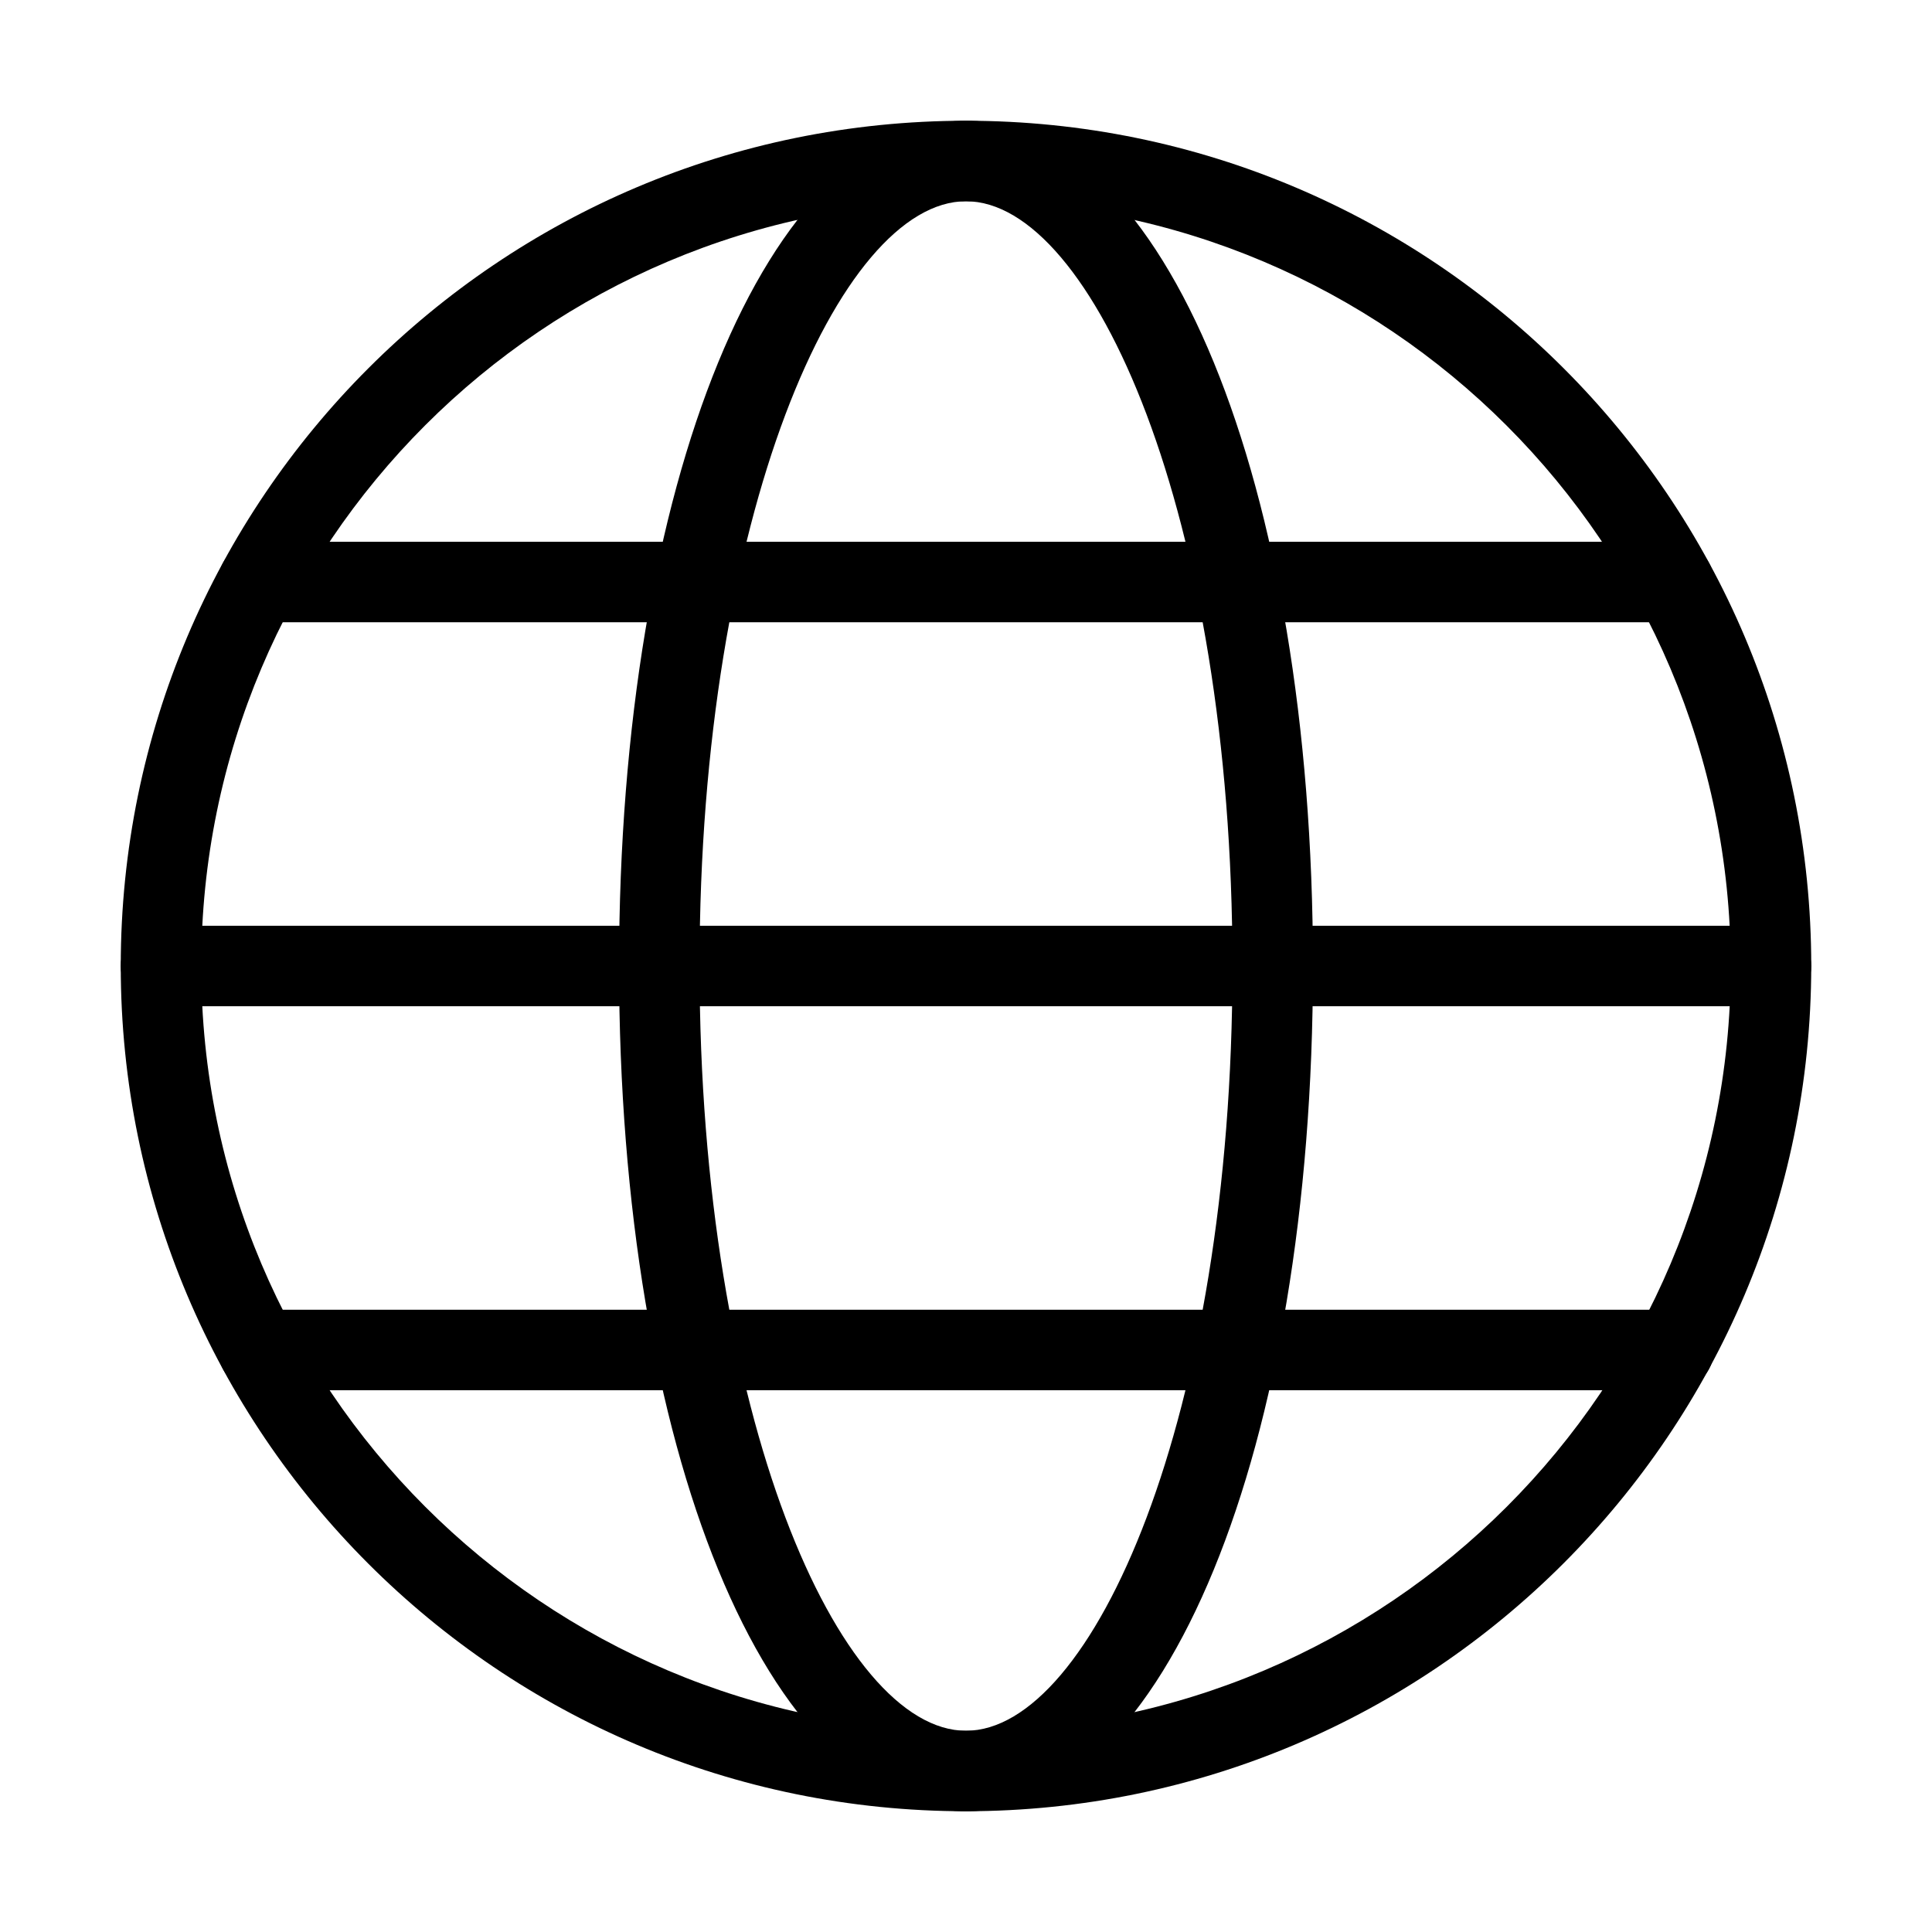
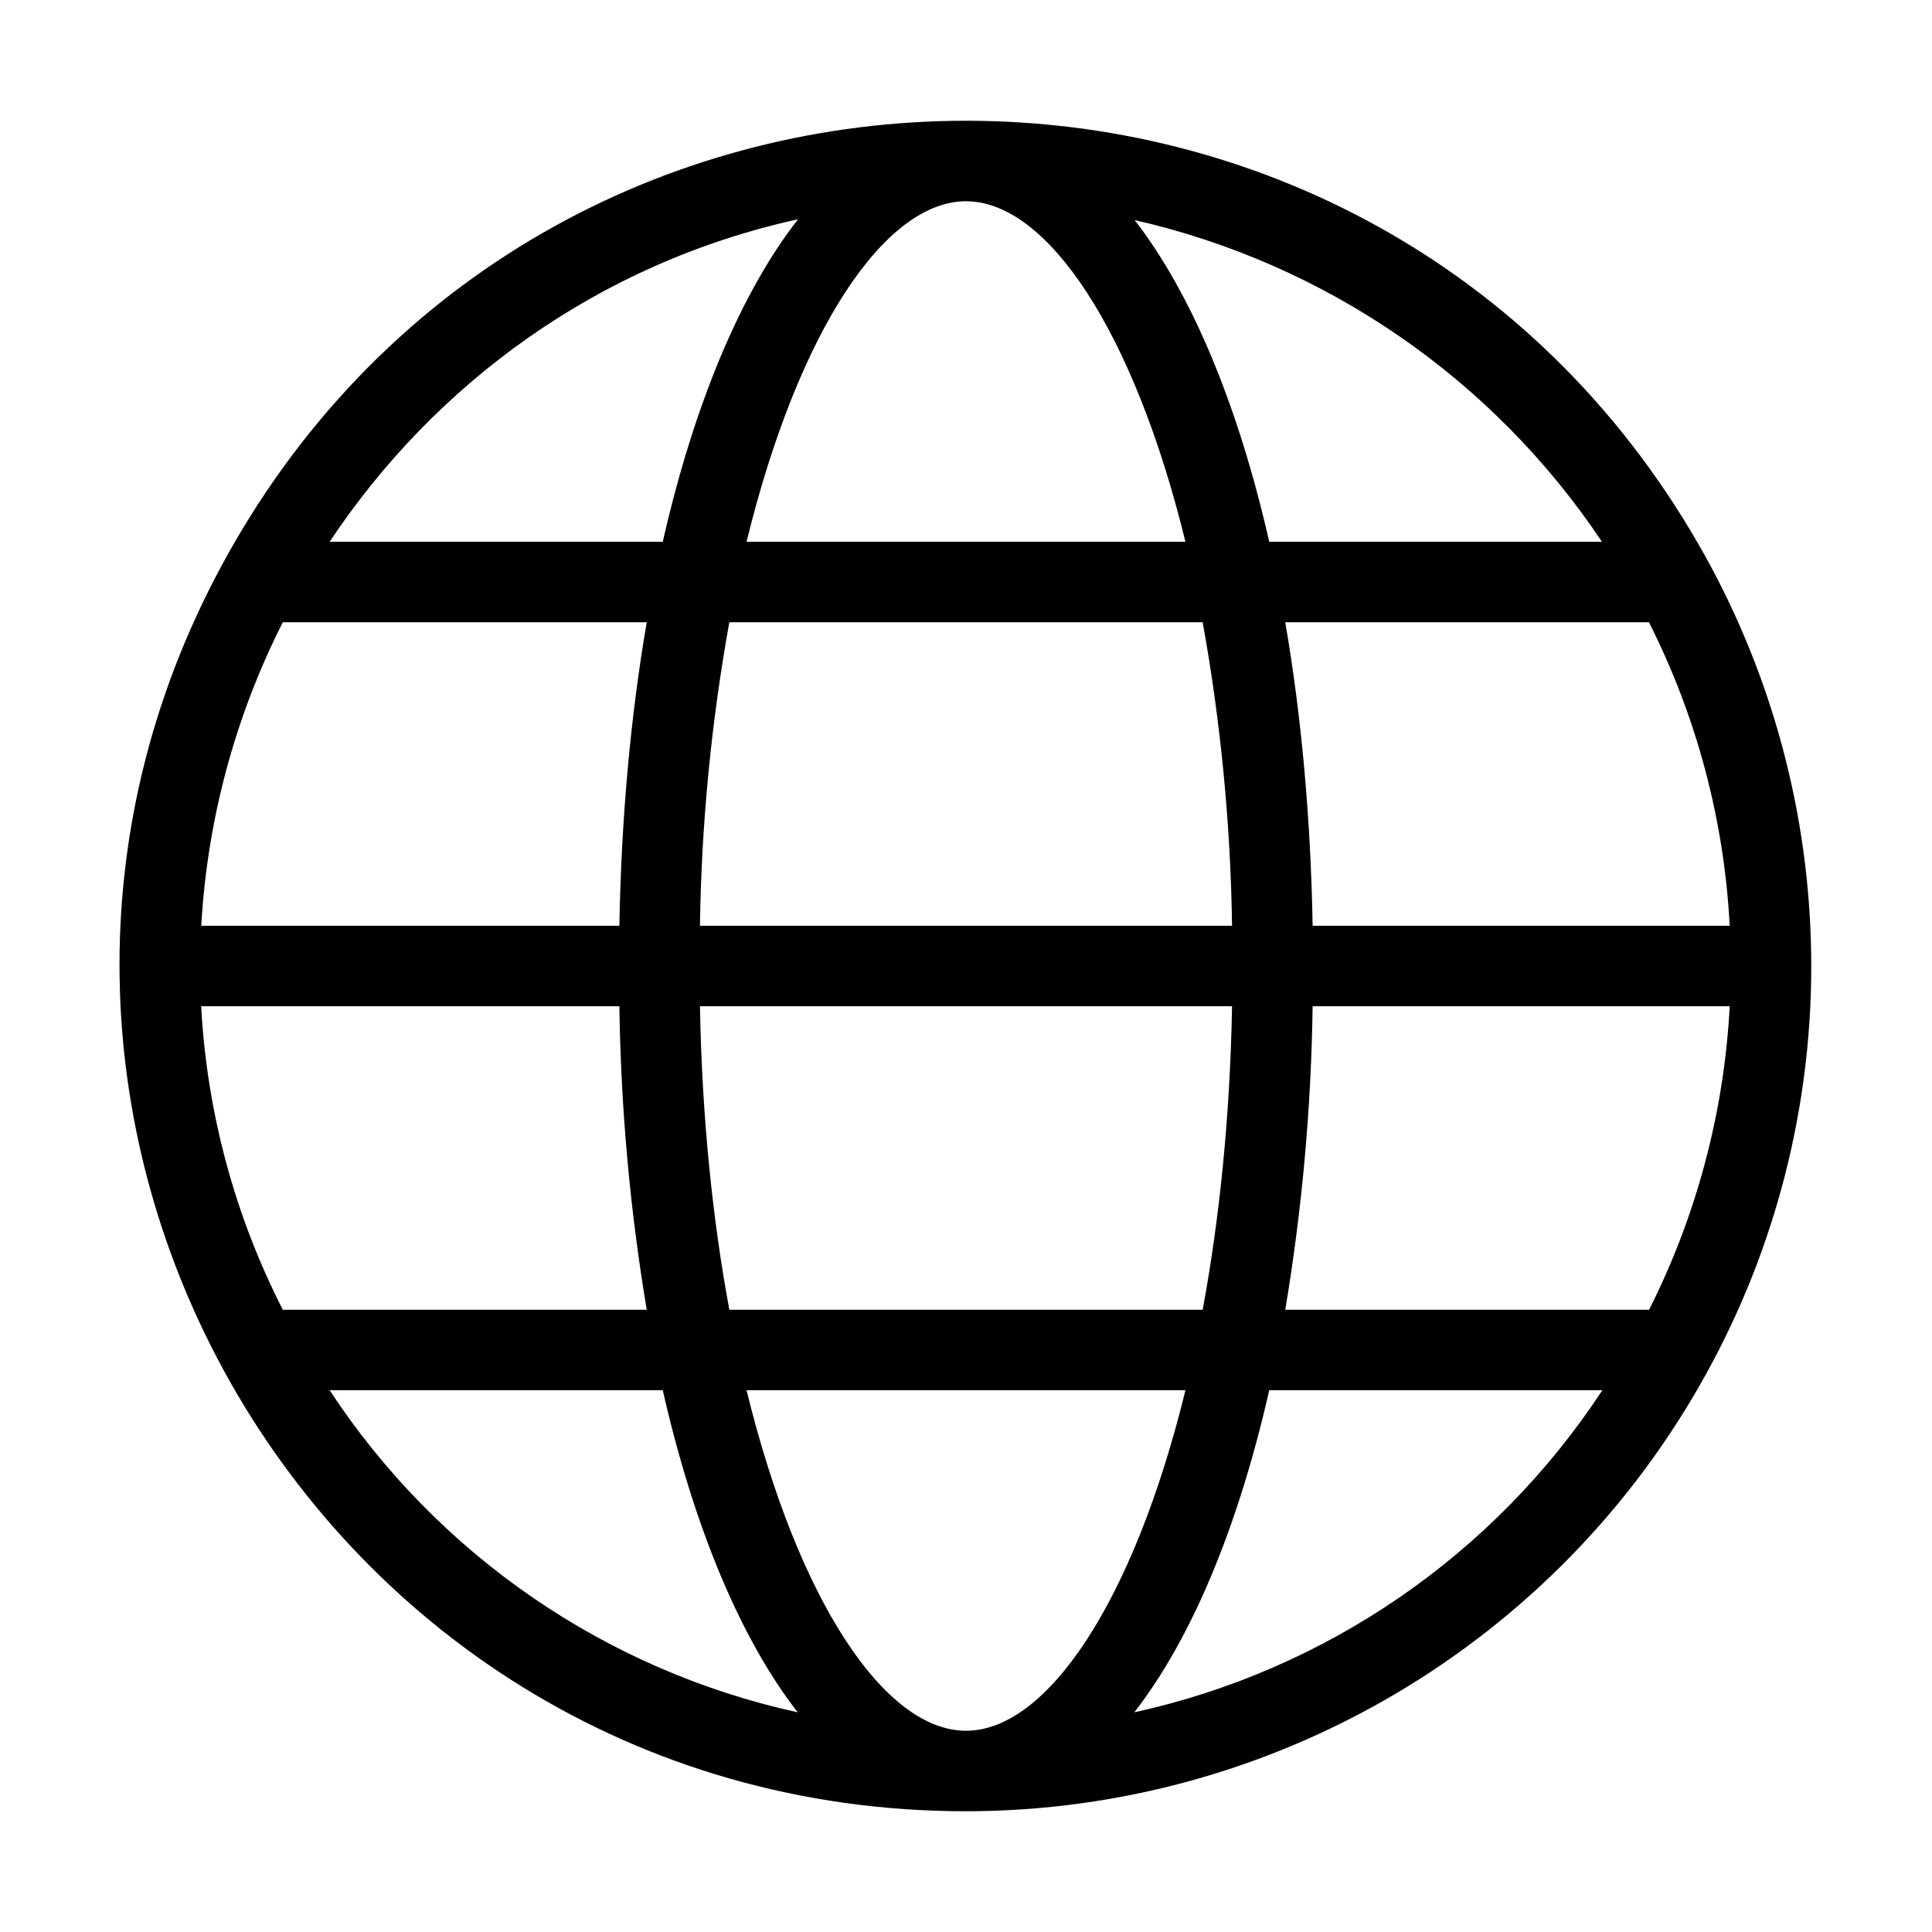
<svg xmlns="http://www.w3.org/2000/svg" viewBox="0 0 24 24">
-   <path d="M12 22.5A10.5 10.5 0 1 1 22.5 12 10.51 10.51 0 0 1 12 22.5zm0-20a9.5 9.5 0 1 0 9.5 9.5A9.51 9.51 0 0 0 12 2.5z" />
-   <path d="M12 22.5C9.54 22.5 7.69 18 7.69 12S9.54 1.5 12 1.5 16.31 6 16.31 12 14.46 22.5 12 22.5zm0-20c-1.57 0-3.31 3.9-3.31 9.5s1.74 9.5 3.31 9.5 3.31-3.9 3.31-9.5S13.57 2.5 12 2.5z" />
-   <path d="M20.79 7.73H3.21a.5.5 0 0 1-.5-.5.5.5 0 0 1 .5-.5h17.58a.5.5 0 0 1 .5.5.5.5 0 0 1-.5.5zM22 12.5H2a.5.5 0 0 1 0-1h20a.5.5 0 0 1 0 1zm-1.21 4.77H3.21a.5.5 0 0 1-.5-.5.5.5 0 0 1 .5-.5h17.58a.5.5 0 0 1 .5.5.5.5 0 0 1-.5.5z" />
+   <path d="M12 22.5c-4.137 0-7.48-2.292-9.216-5.468l-.026-.048c-1.589-2.943-1.803-6.635-.001-9.965a9.085 9.085 0 0 1 .15-.269c4.041-7 14.145-7 18.186 0a11.434 11.434 0 0 1 .152.272 10.506 10.506 0 0 1 1.255 5.004 10.465 10.465 0 0 1-1.298 5.027 10.506 10.506 0 0 1-9.197 5.447H12zM4.095 6.73h4.138c.389-1.709.969-3.092 1.68-4.006-2.479.544-4.51 2.039-5.818 4.006zm15.805 0a9.523 9.523 0 0 0-5.805-3.996c.708.914 1.284 2.293 1.672 3.996zm-16.387 1A9.544 9.544 0 0 0 2.5 11.5h5.194c.024-1.351.142-2.62.34-3.77zm17.974 3.77a9.452 9.452 0 0 0-1.003-3.77h-4.518c.198 1.15.316 2.419.34 3.77zm-18.988 1a9.4 9.4 0 0 0 1.014 3.77h4.521a24.963 24.963 0 0 1-.34-3.77zm17.987 3.77a9.49 9.49 0 0 0 1.001-3.77h-5.181a24.963 24.963 0 0 1-.34 3.77zm-16.391 1a9.35 9.35 0 0 0 5.814 4.001c-.709-.913-1.288-2.295-1.676-4.001zm15.81 0h-4.138c-.388 1.706-.967 3.088-1.676 4.001a9.35 9.35 0 0 0 5.814-4.001zM12 2.5c-1.007 0-2.083 1.603-2.726 4.23h5.452c-.642-2.624-1.718-4.227-2.723-4.23H12zm0 19c1.007 0 2.083-1.603 2.726-4.23H9.274c.643 2.627 1.719 4.23 2.726 4.23zm-3.305-10h6.61a23.088 23.088 0 0 0-.365-3.77H9.06a23.088 23.088 0 0 0-.365 3.77zm.365 4.77h5.88c.208-1.122.34-2.39.365-3.77h-6.61c.025 1.38.157 2.648.365 3.77z" />
</svg>
